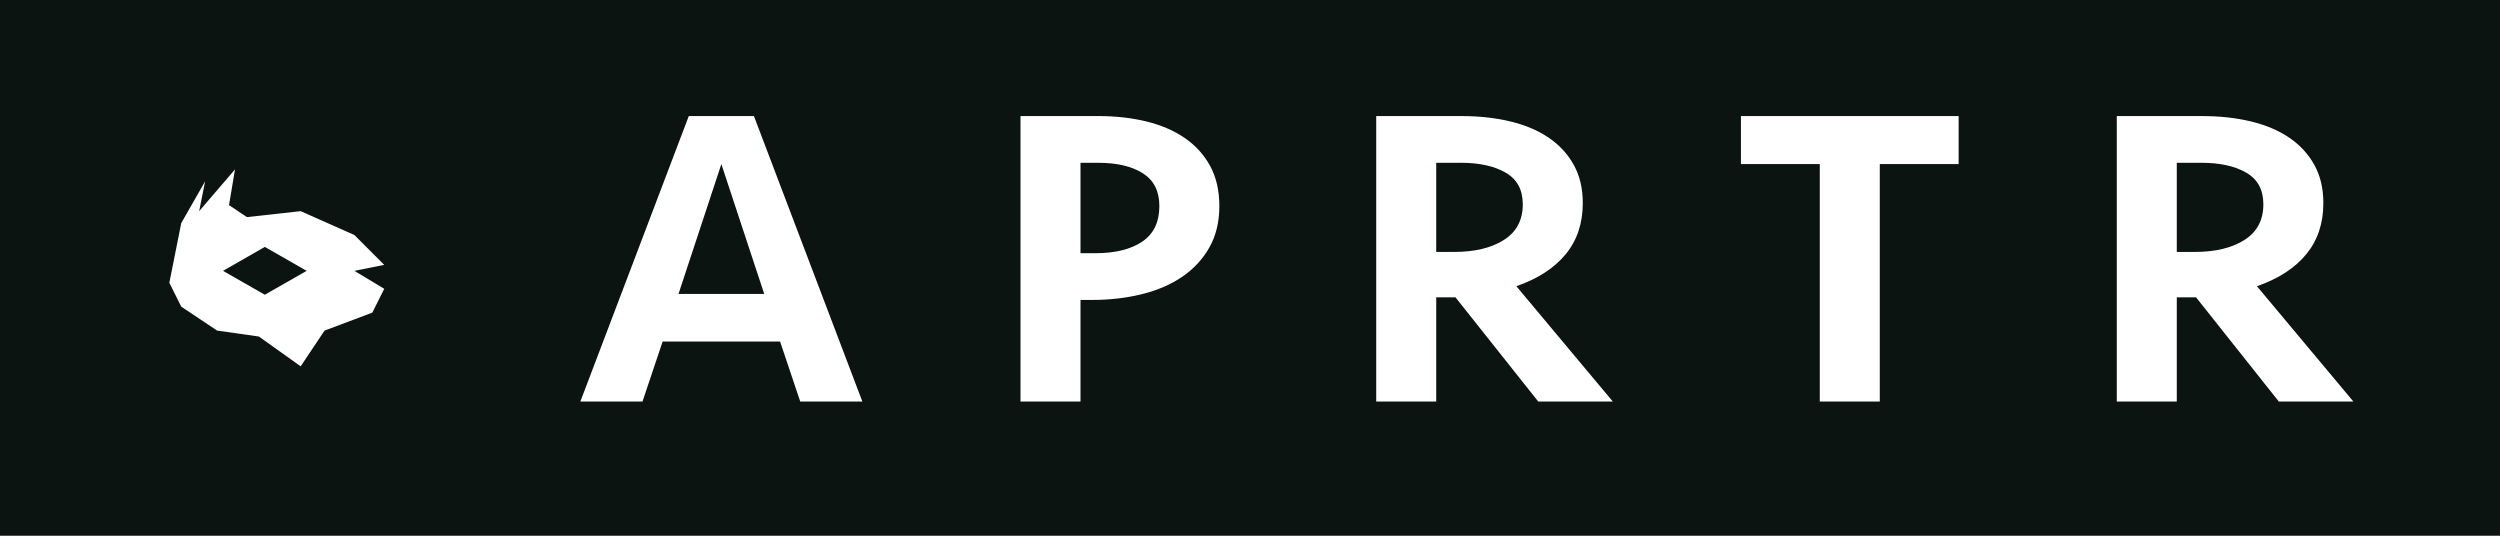
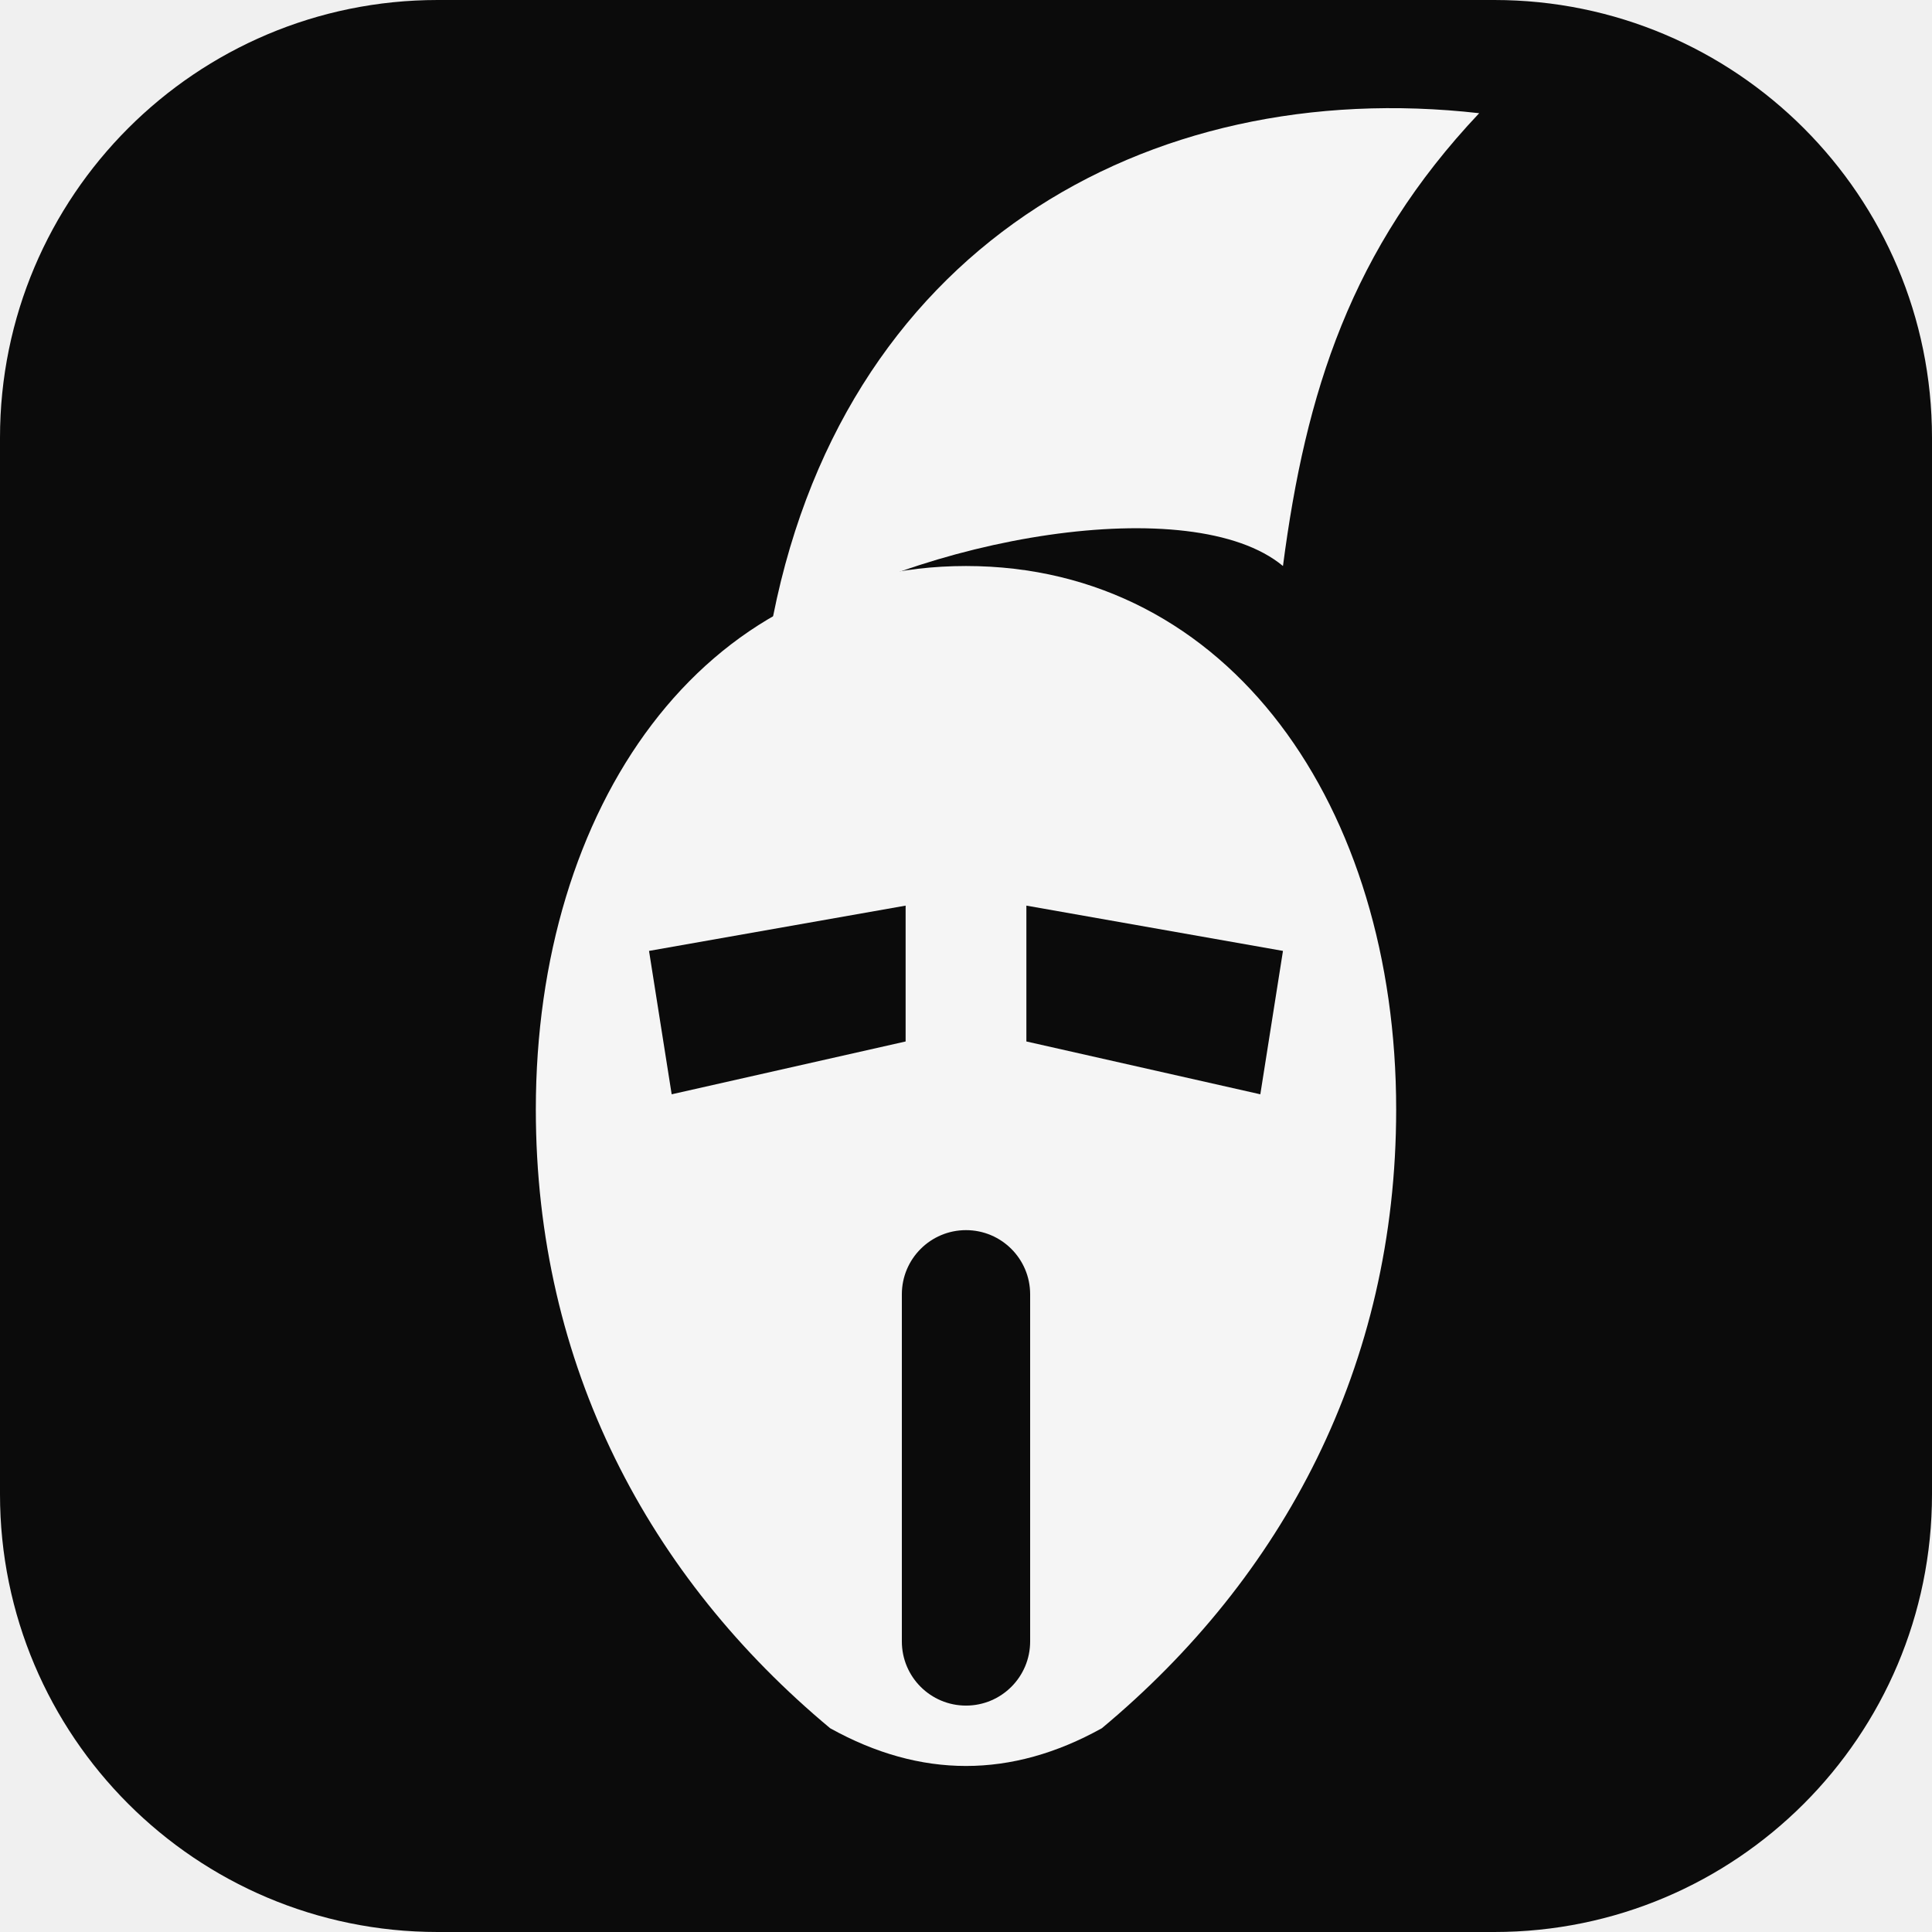
- <svg xmlns="http://www.w3.org/2000/svg" viewBox="0 0 560 120" width="560" height="120" role="img" aria-label="APRTR">
-   <rect width="560" height="120" fill="#0B1410" />
-   <g transform="translate(12,10)">
-     <path fill="#ffffff" fill-rule="evenodd" d="M25.93 53.34L28.6 39.97L33.95 30.61L32.61 37.3L40.64 27.94L39.3 35.95L43.31 38.63L55.35 37.3L67.39 42.65L74.07 49.33L67.39 50.67L74.07 54.69L71.4 60.03L60.7 64.05L55.35 72.06L45.99 65.38L36.63 64.05L28.6 58.69Z M47.32 45.31L56.69 50.67L47.32 56.02L37.96 50.67Z" />
+ <svg xmlns="http://www.w3.org/2000/svg" viewBox="0 0 512 512" width="512" height="512">
+   <rect width="512" height="512" rx="116" fill="#0b0b0b" />
+   <g fill="#f5f5f5">
+     <path d="M 204 168 C 222 66 304 20 392 30 C 358 66 346 104 340 150 C 316 130 244 142 204 168 Z" />
+     <path d="M 256 150 C 186 150 142 214 142 294 C 142 362 172 418 220 458 Q 256 478 292 458 C 340 418 370 362 370 294 C 370 214 326 150 256 150 Z" />
  </g>
-   <g transform="translate(130,26) scale(0.096)" fill="#ffffff">
-     <path d="M658 666H513L466 526H192L145 666H0L253 0H405ZM329 112 229 415H429ZM1491 210Q1491 265 1468 306Q1445 347 1405 374.5Q1365 402 1310.5 415.5Q1256 429 1194 429H1167V666H1027V0H1209Q1269 0 1320.5 12.5Q1372 25 1410 51Q1448 77 1469.5 116.5Q1491 156 1491 210ZM1351 210Q1351 158 1312.5 133.5Q1274 109 1208 109H1167V320H1201Q1271 320 1311 293Q1351 266 1351 210ZM2339 203Q2339 274 2299 322.5Q2259 371 2184 397L2409 666H2235L2042 423H1997V666H1857V0H2056Q2118 0 2170 12.5Q2222 25 2259.5 50.5Q2297 76 2318 114Q2339 152 2339 203ZM2199 206Q2199 155 2159 132Q2119 109 2055 109H1997V317H2039Q2111 317 2155 289Q2199 261 2199 206ZM3216 0V112H3032V666H2892V112H2708V0ZM4067 203Q4067 274 4027 322.5Q3987 371 3912 397L4137 666H3963L3770 423H3725V666H3585V0H3784Q3846 0 3898 12.5Q3950 25 3987.5 50.5Q4025 76 4046 114Q4067 152 4067 203ZM3927 206Q3927 155 3887 132Q3847 109 3783 109H3725V317H3767Q3839 317 3883 289Q3927 261 3927 206Z" />
+   <g fill="#0b0b0b">
+     <path d="M 172 252 L 240 240 L 240 276 L 178 290 Z" />
+     <path d="M 340 252 L 272 240 L 272 276 L 334 290 Z" />
+     <rect x="239" y="326" width="34" height="126" rx="17" />
  </g>
</svg>
